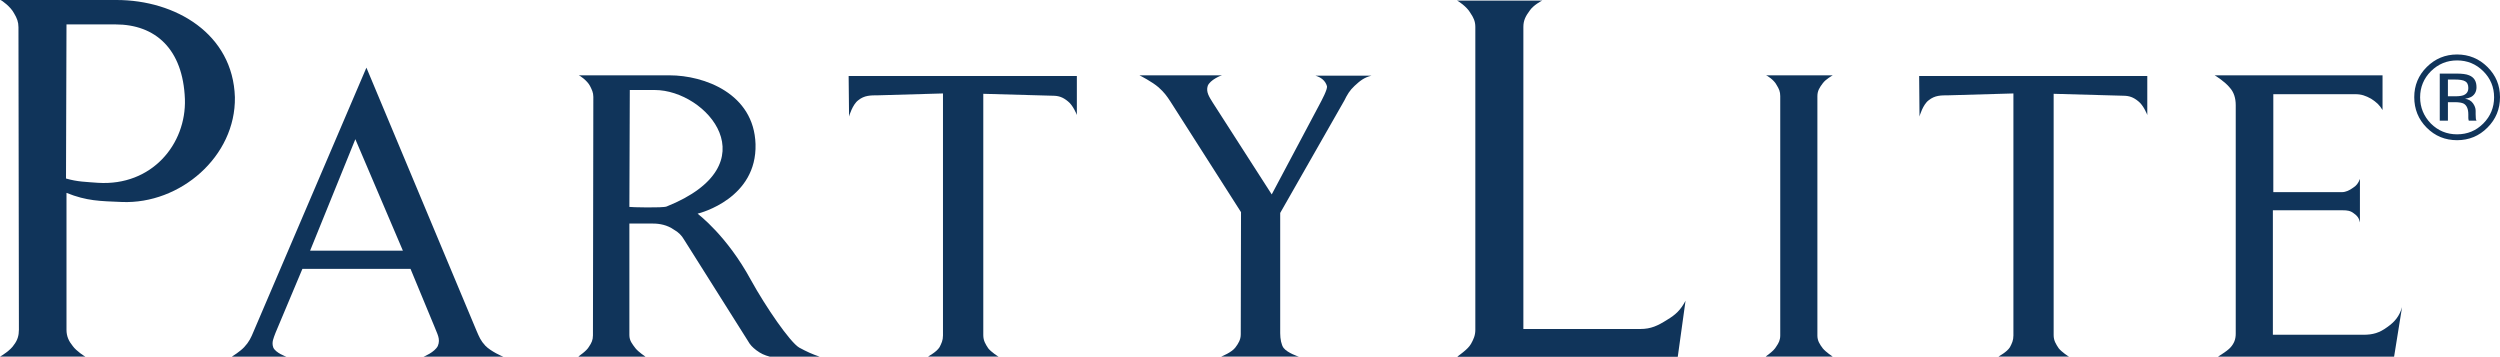
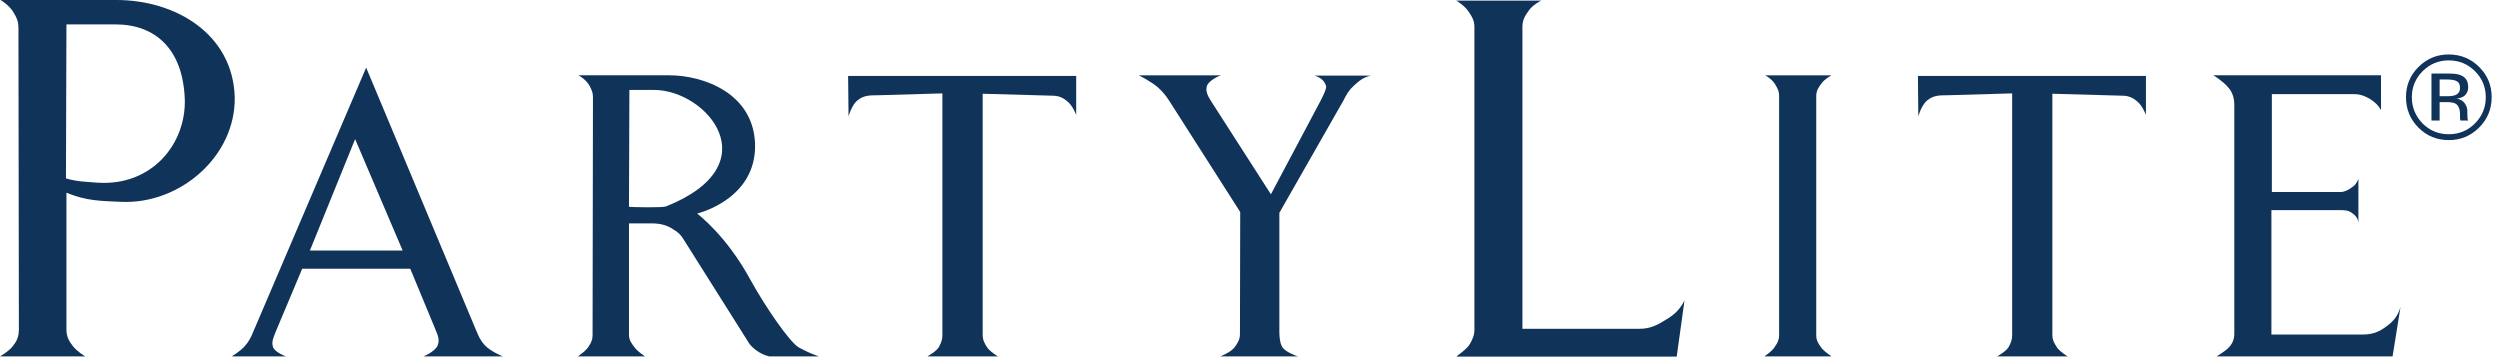
- <svg xmlns="http://www.w3.org/2000/svg" version="1.1" id="Layer_1" x="0px" y="0px" width="370.763px" height="52.915px" viewBox="0 0 370.763 52.915" enable-background="new 0 0 370.763 52.915" xml:space="preserve">
-   <path fill="#10345A" d="M9.861,28.604c3.02,1.215,4.968,1.215,8.208,1.352c8.636,0.352,16.912-6.738,16.767-15.545  C34.55,5.035,26.059,0,17.274,0H0.069C0.288,0.066,1.58,0.999,2.086,1.974c0.435,0.729,0.652,1.281,0.652,2.071l0.066,44.864  c0,0.854-0.217,1.562-0.718,2.206C1.58,51.958,0.147,52.819,0,52.888h12.668c-0.077,0-1.369-0.847-1.872-1.56  c-0.579-0.712-0.935-1.426-0.935-2.419V28.604z M14.536,27.112c-1.798-0.141-3.025-0.141-4.747-0.638L9.861,3.621h7.269  c5.901,0,10.01,3.626,10.293,11.075C27.64,21.363,22.532,27.614,14.536,27.112" />
-   <path fill="#10345A" d="M42.47,52.894c-0.066,0-1.604-0.576-1.938-1.349c-0.288-0.799,0.049-1.409,0.334-2.199l3.98-9.468h16.037  l3.531,8.52c0.394,1.073,0.966,1.856,0.512,2.92c-0.455,0.899-2.047,1.576-2.107,1.576h11.829c-0.113,0-1.879-0.796-2.677-1.63  c-0.687-0.739-0.905-1.293-1.313-2.24L54.341,10.032L37.623,49.126c-0.395,0.95-0.674,1.576-1.413,2.362  c-0.566,0.609-1.706,1.334-1.821,1.405H42.47z M59.751,37.178H45.989l6.71-16.536L59.751,37.178z" />
-   <path fill="#10345A" d="M93.34,33.156h3.528c0.965,0,2.107,0.217,3.07,0.899c0.679,0.384,1.142,0.835,1.532,1.513l9.444,14.978  c0.34,0.611,0.678,0.949,1.253,1.396c0.676,0.503,1.189,0.732,1.987,0.95h7.395c-1.142-0.386-1.885-0.73-3.022-1.341  c-1.36-0.795-4.943-6.003-7.17-10.039c-3.569-6.566-7.721-9.654-7.896-9.826c0.457-0.105,8.817-2.3,8.588-10.311  c-0.228-7.512-7.617-10.203-12.741-10.203H85.837c0.112,0,1.248,0.771,1.657,1.565c0.276,0.555,0.5,0.96,0.5,1.626l-0.057,35.388  c0,0.676-0.221,1.122-0.567,1.633c-0.398,0.725-1.533,1.4-1.594,1.508h9.949c0,0-1.027-0.676-1.477-1.237  c-0.453-0.608-0.908-1.109-0.908-1.958V33.156z M98.858,30.627c-0.57,0.231-5.343,0.11-5.518,0.06l0.062-17.339h3.69  C104.826,13.348,114.375,24.403,98.858,30.627" />
-   <path fill="#10345A" d="M145.827,13.912v35.779c0,0.849,0.334,1.35,0.738,1.971c0.448,0.555,1.473,1.226,1.536,1.226h-10.467  c0.116-0.098,1.245-0.671,1.702-1.393c0.283-0.558,0.513-1.003,0.513-1.743V13.859l-9.603,0.276c-1.144,0-2.057,0-2.959,0.731  c-0.854,0.624-1.367,2.356-1.367,2.417l-0.062-6.011h33.845v5.785c0-0.052-0.576-1.458-1.314-2.019  c-0.74-0.619-1.367-0.841-2.271-0.841L145.827,13.912z" />
-   <path fill="#10345A" d="M189.86,49.421c0,0.841,0.172,1.743,0.508,2.188c0.582,0.729,2.168,1.279,2.278,1.279h-11.545  c0.126-0.055,1.539-0.61,2.104-1.344c0.463-0.611,0.805-1.178,0.805-1.96l0.039-18.122l-10.451-16.375  c-0.573-0.889-0.962-1.396-1.764-2.124c-0.967-0.842-2.734-1.743-2.845-1.789h12.237c-0.126,0-1.766,0.665-2.114,1.563  c-0.286,0.902,0.22,1.626,0.74,2.471l8.751,13.625l6.943-13.069c0.57-1.063,1.312-2.467,1.257-2.961  c-0.233-0.855-0.918-1.35-1.724-1.583h8.324c-1.146,0.283-1.722,0.787-2.517,1.518c-0.724,0.672-1.079,1.286-1.526,2.19  L189.86,31.58V49.421z" />
-   <path fill="#10345A" d="M216.137,52.915c0.066-0.151,1.5-1,2.02-1.917c0.354-0.648,0.642-1.218,0.642-2.067V3.991  c0-0.86-0.288-1.407-0.726-2.058c-0.502-0.918-1.869-1.846-2.014-1.846h12.674c-0.076,0-1.373,0.713-1.875,1.495  c-0.576,0.78-0.934,1.418-0.934,2.408v44.801h17.346c1.584,0,2.598-0.493,3.963-1.355c1.293-0.771,2.023-1.477,2.742-2.836  l-1.154,8.314H216.137z" />
-   <path fill="#10345A" d="M269.528,49.752c0,0.788,0.334,1.284,0.798,1.91c0.452,0.555,1.476,1.226,1.476,1.226h-9.947  c0.066-0.098,1.183-0.773,1.584-1.51c0.353-0.509,0.58-0.95,0.58-1.626V14.255c0-0.677-0.182-1.069-0.524-1.626  c-0.394-0.789-1.472-1.454-1.573-1.454h9.881c0,0-1.023,0.55-1.476,1.173c-0.464,0.616-0.798,1.113-0.798,1.907V49.752z" />
-   <path fill="#10345A" d="M304.567,13.912v35.779c0,0.849,0.35,1.35,0.756,1.971c0.453,0.555,1.459,1.226,1.53,1.226h-10.471  c0.116-0.098,1.249-0.671,1.7-1.393c0.294-0.558,0.518-1.003,0.518-1.743V13.859l-9.611,0.276c-1.143,0-2.039,0-2.949,0.731  c-0.861,0.624-1.367,2.356-1.367,2.417l-0.053-6.011h33.834v5.785c0-0.052-0.578-1.458-1.309-2.019  c-0.74-0.619-1.373-0.841-2.277-0.841L304.567,13.912z" />
-   <path fill="#10345A" d="M347.321,28.496c0.565,0,1.137-0.277,1.594-0.615c0.562-0.335,0.843-0.729,1.074-1.345v6.448  c-0.121-0.623-0.402-1.005-0.914-1.348c-0.502-0.391-0.967-0.45-1.641-0.45h-10.355v18.461h13.424c1.421,0,2.382-0.286,3.527-1.126  c1.133-0.791,1.816-1.626,2.207-2.973l-1.179,7.345h-26.11c0.113-0.108,1.254-0.731,1.823-1.342c0.562-0.619,0.8-1.232,0.8-2.077  V15.6c0-1.071-0.287-1.96-0.91-2.63c-0.684-0.848-2.096-1.75-2.215-1.797h24.897v5.149c-0.459-0.771-0.916-1.175-1.699-1.682  c-0.8-0.441-1.435-0.671-2.342-0.671h-12.158v14.526H347.321z" />
-   <path fill="#10345A" d="M361.829,10.911v6.98h1.21v-2.739h0.975c0.665,0,1.121,0.079,1.382,0.224  c0.445,0.268,0.669,0.79,0.669,1.594v0.554l0.029,0.228c0.009,0.029,0.019,0.046,0.019,0.072c0.011,0.023,0.017,0.05,0.02,0.068  h1.146l-0.039-0.09c-0.046-0.051-0.065-0.168-0.068-0.356c-0.017-0.181-0.021-0.357-0.021-0.521v-0.5c0-0.358-0.13-0.727-0.383-1.09  c-0.253-0.371-0.645-0.601-1.186-0.696c0.43-0.062,0.77-0.177,1.007-0.328c0.438-0.3,0.689-0.754,0.689-1.376  c0-0.882-0.355-1.47-1.097-1.767c-0.403-0.174-1.031-0.256-1.905-0.256H361.829z M366.064,13.047c0,0.536-0.243,0.885-0.72,1.076  c-0.276,0.101-0.663,0.155-1.184,0.155h-1.122v-2.481h1.043c0.707,0,1.201,0.078,1.511,0.255  C365.907,12.218,366.064,12.557,366.064,13.047 M370.763,14.407c0-1.752-0.615-3.24-1.861-4.474  c-1.239-1.232-2.751-1.854-4.506-1.854s-3.245,0.621-4.491,1.854c-1.242,1.238-1.859,2.735-1.859,4.474  c0,1.77,0.609,3.287,1.832,4.516c1.242,1.253,2.75,1.868,4.519,1.868c1.755,0,3.267-0.615,4.506-1.868  C370.148,17.684,370.763,16.171,370.763,14.407 M364.396,8.961c1.521,0,2.813,0.533,3.887,1.601  c1.071,1.064,1.604,2.361,1.604,3.865c0,1.514-0.533,2.811-1.604,3.893c-1.073,1.066-2.354,1.601-3.887,1.601  c-1.527,0-2.812-0.534-3.89-1.601c-1.045-1.082-1.59-2.379-1.59-3.893c0-1.504,0.545-2.801,1.601-3.865  C361.607,9.494,362.883,8.961,364.396,8.961" />
+ <svg xmlns="http://www.w3.org/2000/svg" xmlns:xlink="http://www.w3.org/1999/xlink" id="Layer_1" version="1.1" xml:space="preserve" height="53" width="371" enable-background="new 0 0 504 144" y="0px" x="0px" viewBox="0 0 371 53">
+   <defs>
+     <clipPath id="SVGID_79_">
+       <use id="use6293" xlink:href="#SVGID_78_" height="100%" width="100%" y="0" x="0" overflow="visible" />
+     </clipPath>
+     <linearGradient id="linearGradient10756" y2="46.546" gradientUnits="userSpaceOnUse" y1="46.546" x2="290.35" x1="256.5">
+       <stop id="stop10754" stop-color="#10335a" offset="0" />
+     </linearGradient>
+     <rect id="SVGID_78_" y="2.973" x="0" width="501.27" height="137.03" />
+   </defs>
+   <g id="g11390" transform="translate(-.000015259)">
+     <g fill="#10335a">
+       <path id="path6435" d="m140.5 43.068c3.02 1.215 4.968 1.215 8.208 1.352 8.636 0.352 16.912-6.738 16.767-15.545-0.286-9.375-8.777-14.41-17.562-14.41h-17.205c0.219 0.066 1.511 0.999 2.017 1.974 0.435 0.729 0.652 1.281 0.652 2.071l0.066 44.864c0 0.854-0.217 1.562-0.718 2.206-0.506 0.843-1.939 1.704-2.086 1.773h12.668c-0.077 0-1.369-0.847-1.872-1.56-0.579-0.712-0.935-1.426-0.935-2.419v-20.306zm4.675-1.491c-1.798-0.14-3.025-0.14-4.747-0.637l0.072-22.854h7.269c5.901 0 10.01 3.626 10.293 11.075 0.217 6.667-4.891 12.918-12.887 12.416" clip-path="url(#SVGID_79_)" transform="translate(-130.64 -14.465)" />
+       <path id="path6437" d="m173.11 67.358c-0.066 0-1.604-0.576-1.938-1.348-0.288-0.799 0.049-1.409 0.334-2.199l3.98-9.468h16.037l3.531 8.519c0.394 1.074 0.966 1.857 0.512 2.92-0.455 0.9-2.047 1.576-2.107 1.576h11.829c-0.113 0-1.879-0.795-2.677-1.629-0.687-0.74-0.905-1.293-1.313-2.241l-16.32-38.991-16.71 39.094c-0.395 0.95-0.674 1.576-1.413 2.362-0.566 0.61-1.706 1.334-1.821 1.405h8.081zm17.282-15.715h-13.762l6.71-16.536 7.052 16.536z" clip-path="url(#SVGID_79_)" transform="translate(-130.64 -14.465)" />
+       <path id="path6439" d="m223.98 47.621h3.528c0.965 0 2.107 0.217 3.07 0.9 0.679 0.383 1.142 0.835 1.532 1.512l9.444 14.978c0.34 0.611 0.678 0.949 1.253 1.396 0.676 0.503 1.189 0.733 1.987 0.951h7.395c-1.142-0.386-1.885-0.731-3.021-1.341-1.36-0.795-4.943-6.003-7.17-10.039-3.569-6.567-7.721-9.655-7.896-9.826 0.457-0.106 8.817-2.3 8.588-10.311-0.228-7.512-7.617-10.203-12.741-10.203h-13.471c0.112 0 1.248 0.77 1.657 1.565 0.276 0.555 0.5 0.96 0.5 1.626l-0.057 35.388c0 0.676-0.221 1.122-0.567 1.633-0.398 0.724-1.533 1.4-1.594 1.508h9.949s-1.027-0.676-1.477-1.238c-0.453-0.608-0.908-1.109-0.908-1.958v-16.541zm5.518-2.529c-0.57 0.231-5.343 0.11-5.518 0.06l0.062-17.339h3.69c7.734 0 17.283 11.055 1.766 17.279" clip-path="url(#SVGID_79_)" transform="translate(-130.64 -14.465)" />
+     </g>
+     <path id="path6441" d="m276.47 28.377v35.779c0 0.849 0.334 1.35 0.737 1.971 0.448 0.555 1.474 1.226 1.536 1.226h-10.467c0.116-0.098 1.246-0.671 1.703-1.393 0.283-0.558 0.512-1.003 0.512-1.743v-35.893l-9.602 0.277c-1.145 0-2.058 0-2.96 0.731-0.854 0.624-1.366 2.356-1.366 2.417l-0.062-6.011h33.845v5.785c0-0.051-0.577-1.458-1.315-2.018-0.739-0.619-1.367-0.841-2.271-0.841l-10.29-0.287z" clip-path="url(#SVGID_79_)" transform="translate(-130.64 -14.465)" fill="url(#linearGradient10756)" />
+     <g fill="#10335a">
+       <path id="path6443" d="m320.5 63.886c0 0.84 0.172 1.743 0.507 2.188 0.582 0.729 2.168 1.279 2.278 1.279h-11.545c0.126-0.054 1.539-0.61 2.105-1.343 0.462-0.612 0.804-1.178 0.804-1.96l0.04-18.122-10.452-16.375c-0.572-0.889-0.962-1.397-1.764-2.124-0.966-0.842-2.734-1.744-2.844-1.789h12.236c-0.126 0-1.766 0.665-2.113 1.563-0.287 0.902 0.22 1.626 0.739 2.471l8.751 13.625 6.943-13.07c0.571-1.062 1.312-2.466 1.257-2.961-0.232-0.855-0.918-1.349-1.723-1.583h8.324c-1.147 0.284-1.723 0.788-2.518 1.518-0.724 0.672-1.079 1.286-1.525 2.19l-9.502 16.652v17.841z" clip-path="url(#SVGID_79_)" transform="translate(-130.64 -14.465)" />
+       <path id="path6445" d="m346.78 67.38c0.065-0.151 1.499-1 2.019-1.917 0.354-0.648 0.643-1.217 0.643-2.067v-44.939c0-0.861-0.288-1.408-0.727-2.058-0.501-0.918-1.869-1.846-2.013-1.846h12.673c-0.076 0-1.373 0.713-1.875 1.495-0.576 0.781-0.933 1.418-0.933 2.409v44.8h17.346c1.583 0 2.597-0.493 3.963-1.355 1.293-0.772 2.023-1.477 2.741-2.836l-1.153 8.314h-32.684z" clip-path="url(#SVGID_79_)" transform="translate(-130.64 -14.465)" />
+       <path id="path6447" d="m400.17 64.217c0 0.788 0.334 1.284 0.797 1.91 0.452 0.555 1.477 1.226 1.477 1.226h-9.948c0.066-0.098 1.183-0.774 1.585-1.51 0.352-0.509 0.579-0.95 0.579-1.626v-35.497c0-0.677-0.182-1.07-0.524-1.626-0.393-0.789-1.471-1.454-1.573-1.454h9.882s-1.024 0.55-1.477 1.173c-0.463 0.616-0.797 1.113-0.797 1.907v35.497z" clip-path="url(#SVGID_79_)" transform="translate(-130.64 -14.465)" />
+       <path id="path6449" d="m435.21 28.377v35.779c0 0.849 0.35 1.35 0.756 1.971 0.453 0.555 1.46 1.226 1.531 1.226h-10.472c0.117-0.098 1.249-0.671 1.7-1.393 0.294-0.558 0.518-1.003 0.518-1.743v-35.893l-9.611 0.277c-1.143 0-2.039 0-2.948 0.731-0.862 0.624-1.368 2.356-1.368 2.417l-0.053-6.011h33.835v5.785c0-0.051-0.579-1.458-1.309-2.018-0.74-0.619-1.373-0.841-2.277-0.841l-10.302-0.287z" clip-path="url(#SVGID_79_)" transform="translate(-130.64 -14.465)" />
+       <path id="path6451" d="m477.96 42.961c0.565 0 1.137-0.277 1.594-0.615 0.562-0.335 0.843-0.73 1.074-1.345v6.448c-0.121-0.623-0.402-1.005-0.914-1.347-0.502-0.391-0.966-0.451-1.641-0.451h-10.355v18.461h13.424c1.421 0 2.382-0.286 3.527-1.126 1.134-0.791 1.816-1.626 2.208-2.972l-1.18 7.344h-26.11c0.114-0.108 1.254-0.731 1.824-1.341 0.562-0.619 0.8-1.233 0.8-2.077v-33.875c0-1.072-0.288-1.96-0.911-2.63-0.684-0.848-2.095-1.75-2.214-1.797h24.896v5.149c-0.459-0.771-0.916-1.175-1.698-1.681-0.801-0.442-1.436-0.671-2.343-0.671h-12.157v14.526h10.176z" clip-path="url(#SVGID_79_)" transform="translate(-130.64 -14.465)" />
+       <path id="path6453" d="m491.47 25.376v6.981h1.21v-2.74h0.975c0.665 0 1.121 0.08 1.382 0.224 0.445 0.268 0.67 0.79 0.67 1.594v0.554l0.028 0.227c0.009 0.029 0.02 0.046 0.02 0.072 0.01 0.024 0.016 0.05 0.019 0.069h1.147l-0.039-0.09c-0.046-0.051-0.066-0.168-0.069-0.357-0.016-0.18-0.02-0.357-0.02-0.521v-0.5c0-0.358-0.131-0.727-0.384-1.09-0.253-0.371-0.645-0.6-1.186-0.696 0.43-0.062 0.77-0.177 1.007-0.328 0.438-0.3 0.69-0.754 0.69-1.376 0-0.882-0.356-1.47-1.098-1.767-0.402-0.174-1.03-0.256-1.904-0.256h-2.448zm4.236 2.136c0 0.536-0.243 0.885-0.721 1.076-0.275 0.101-0.663 0.155-1.183 0.155h-1.123v-2.481h1.043c0.707 0 1.202 0.078 1.511 0.255 0.316 0.166 0.473 0.505 0.473 0.995m4.698 1.36c0-1.752-0.614-3.24-1.86-4.473-1.24-1.233-2.751-1.854-4.507-1.854-1.755 0-3.244 0.621-4.491 1.854-1.241 1.238-1.859 2.735-1.859 4.473 0 1.77 0.609 3.287 1.833 4.516 1.241 1.253 2.749 1.868 4.518 1.868 1.756 0 3.267-0.615 4.507-1.868 1.245-1.239 1.859-2.752 1.859-4.516m-6.367-5.446c1.521 0 2.813 0.533 3.888 1.601 1.07 1.064 1.604 2.361 1.604 3.865 0 1.514-0.533 2.81-1.604 3.892-1.074 1.067-2.355 1.601-3.888 1.601-1.526 0-2.811-0.534-3.89-1.601-1.044-1.082-1.59-2.378-1.59-3.892 0-1.504 0.546-2.801 1.601-3.865 1.091-1.068 2.366-1.601 3.879-1.601" clip-path="url(#SVGID_79_)" transform="translate(-130.64 -14.465)" />
+     </g>
+   </g>
</svg>
